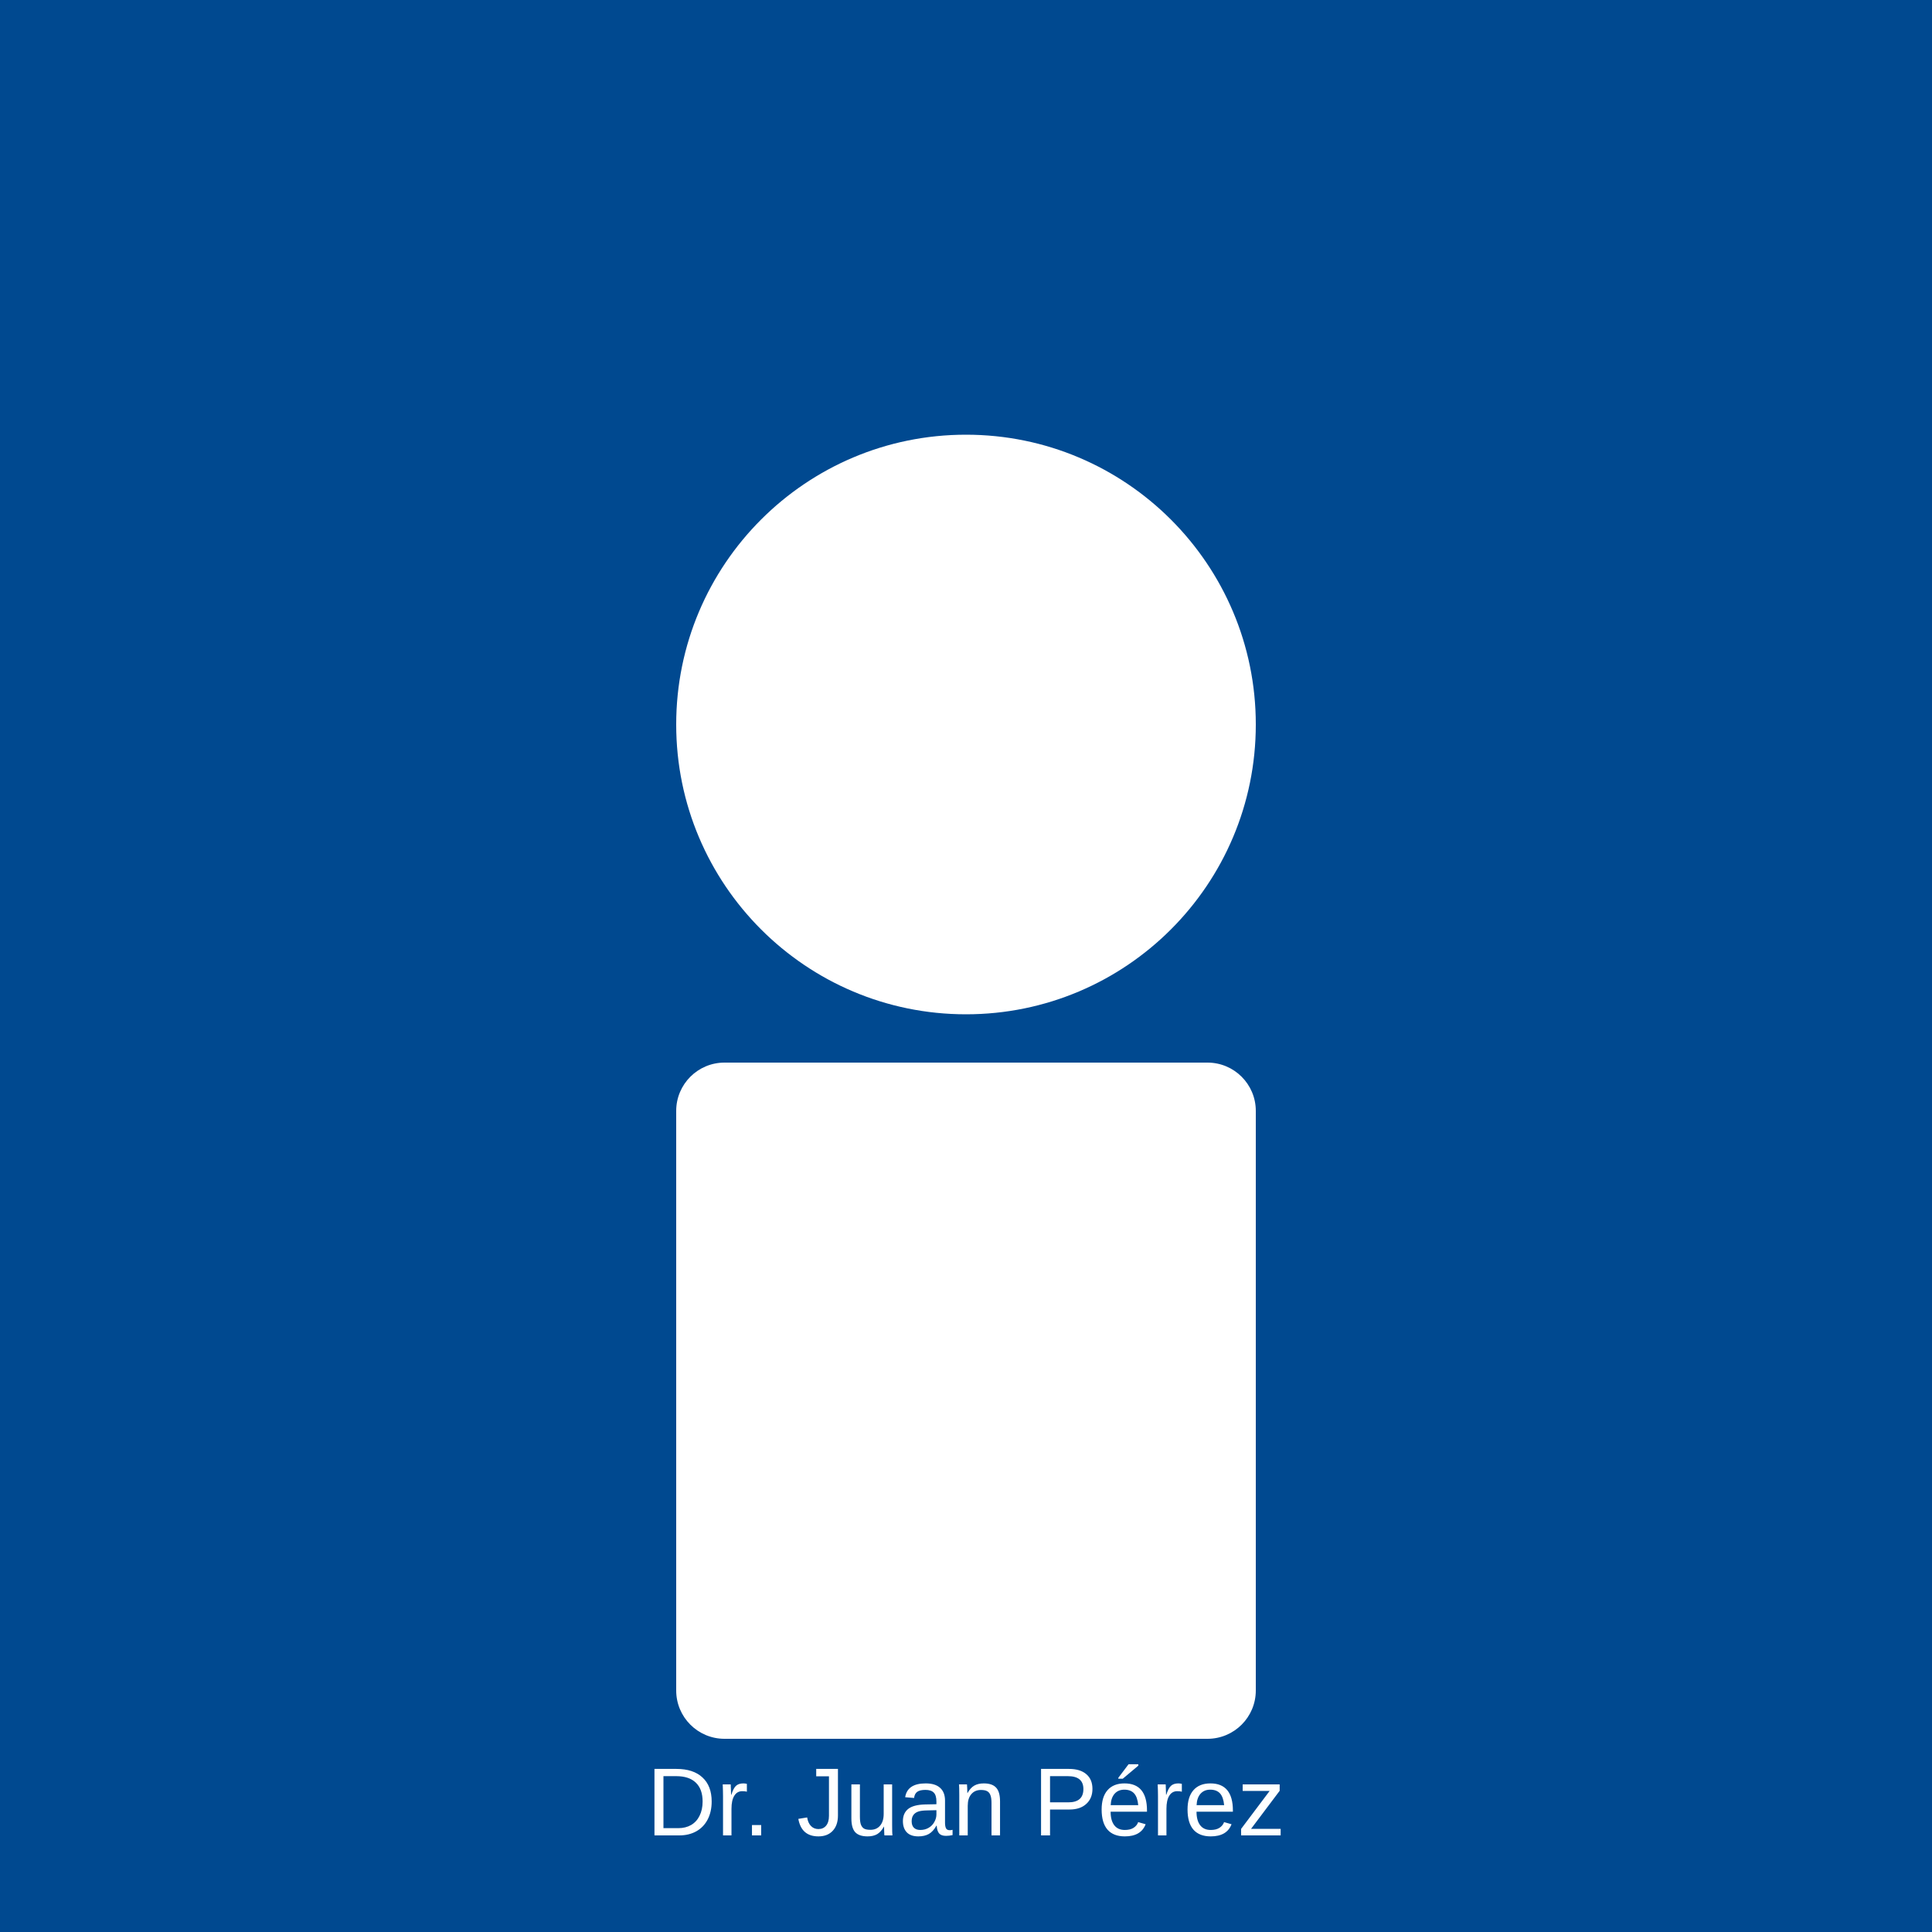
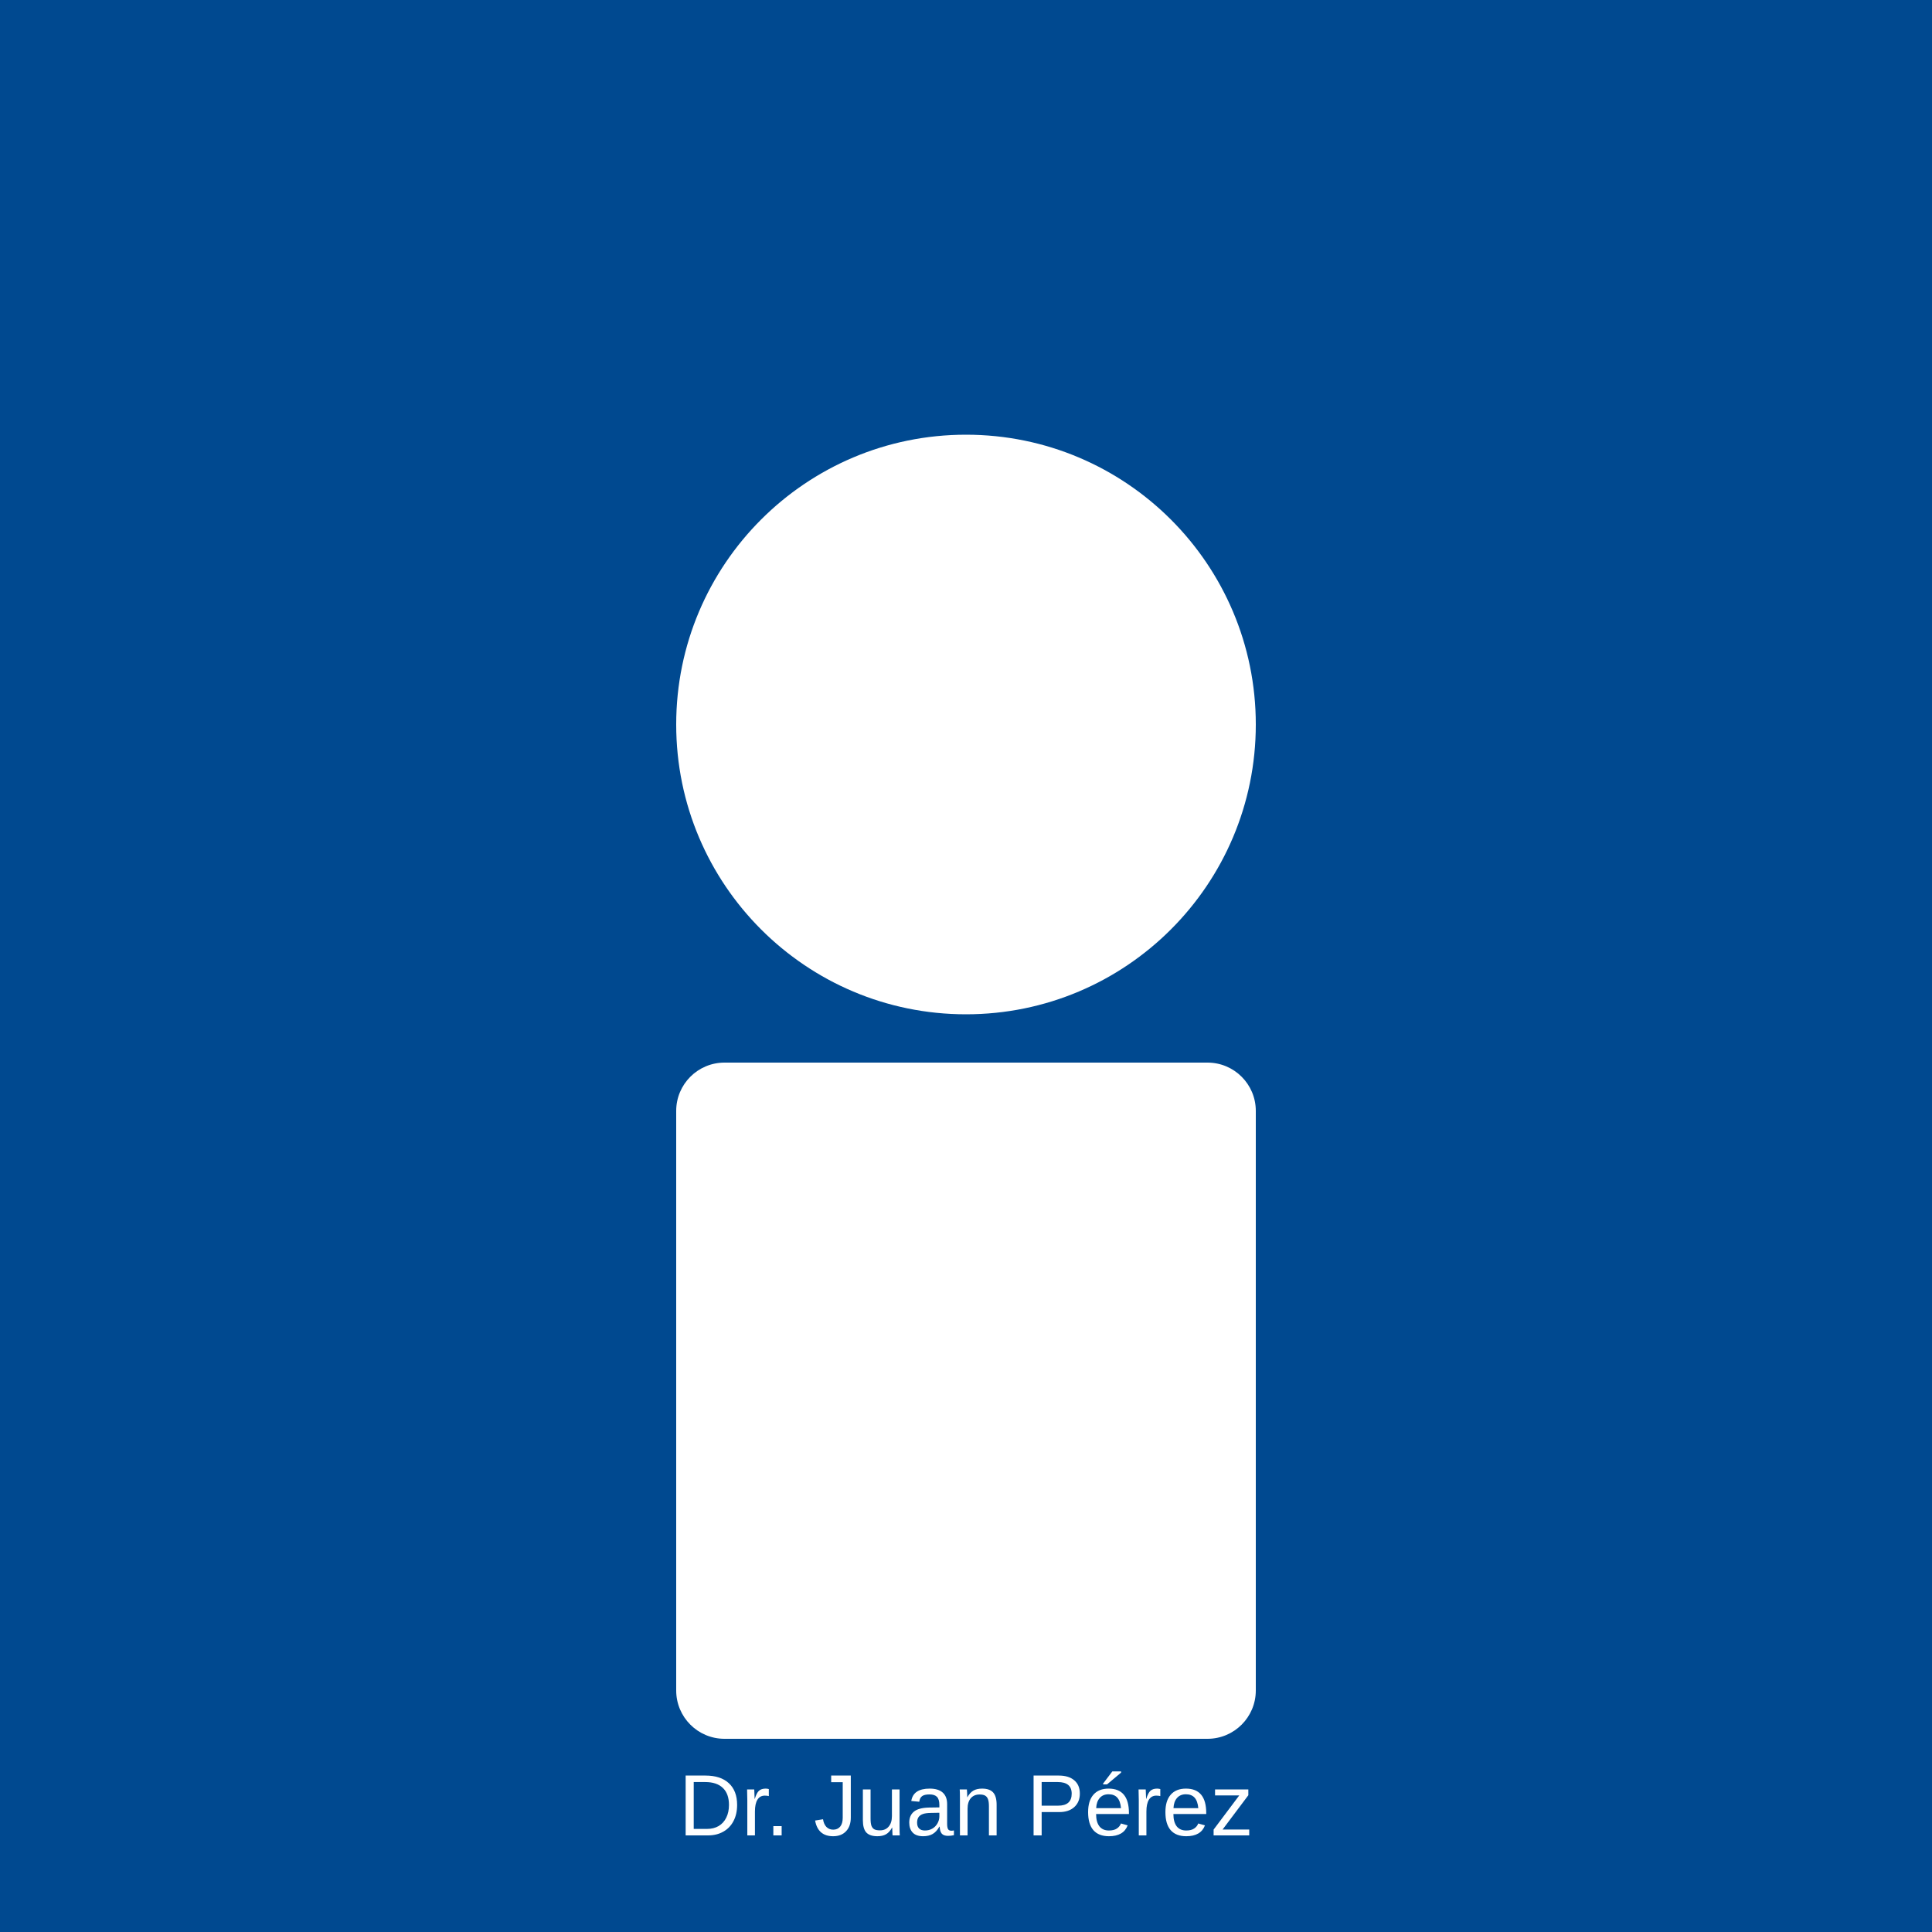
<svg xmlns="http://www.w3.org/2000/svg" width="400" height="400">
  <rect width="400" height="400" fill="#004990" />
  <circle cx="200" cy="150" r="60" fill="#fff" />
  <rect x="140" y="220" width="120" height="140" rx="10" fill="#fff" />
-   <text x="200" y="380" font-family="Arial" font-size="20" fill="#fff" text-anchor="middle">Dr. Juan Pérez</text>
+   <text x="200" y="380" font-family="Arial" font-size="18" fill="#fff" text-anchor="middle">Dr. Juan Pérez</text>
</svg>
